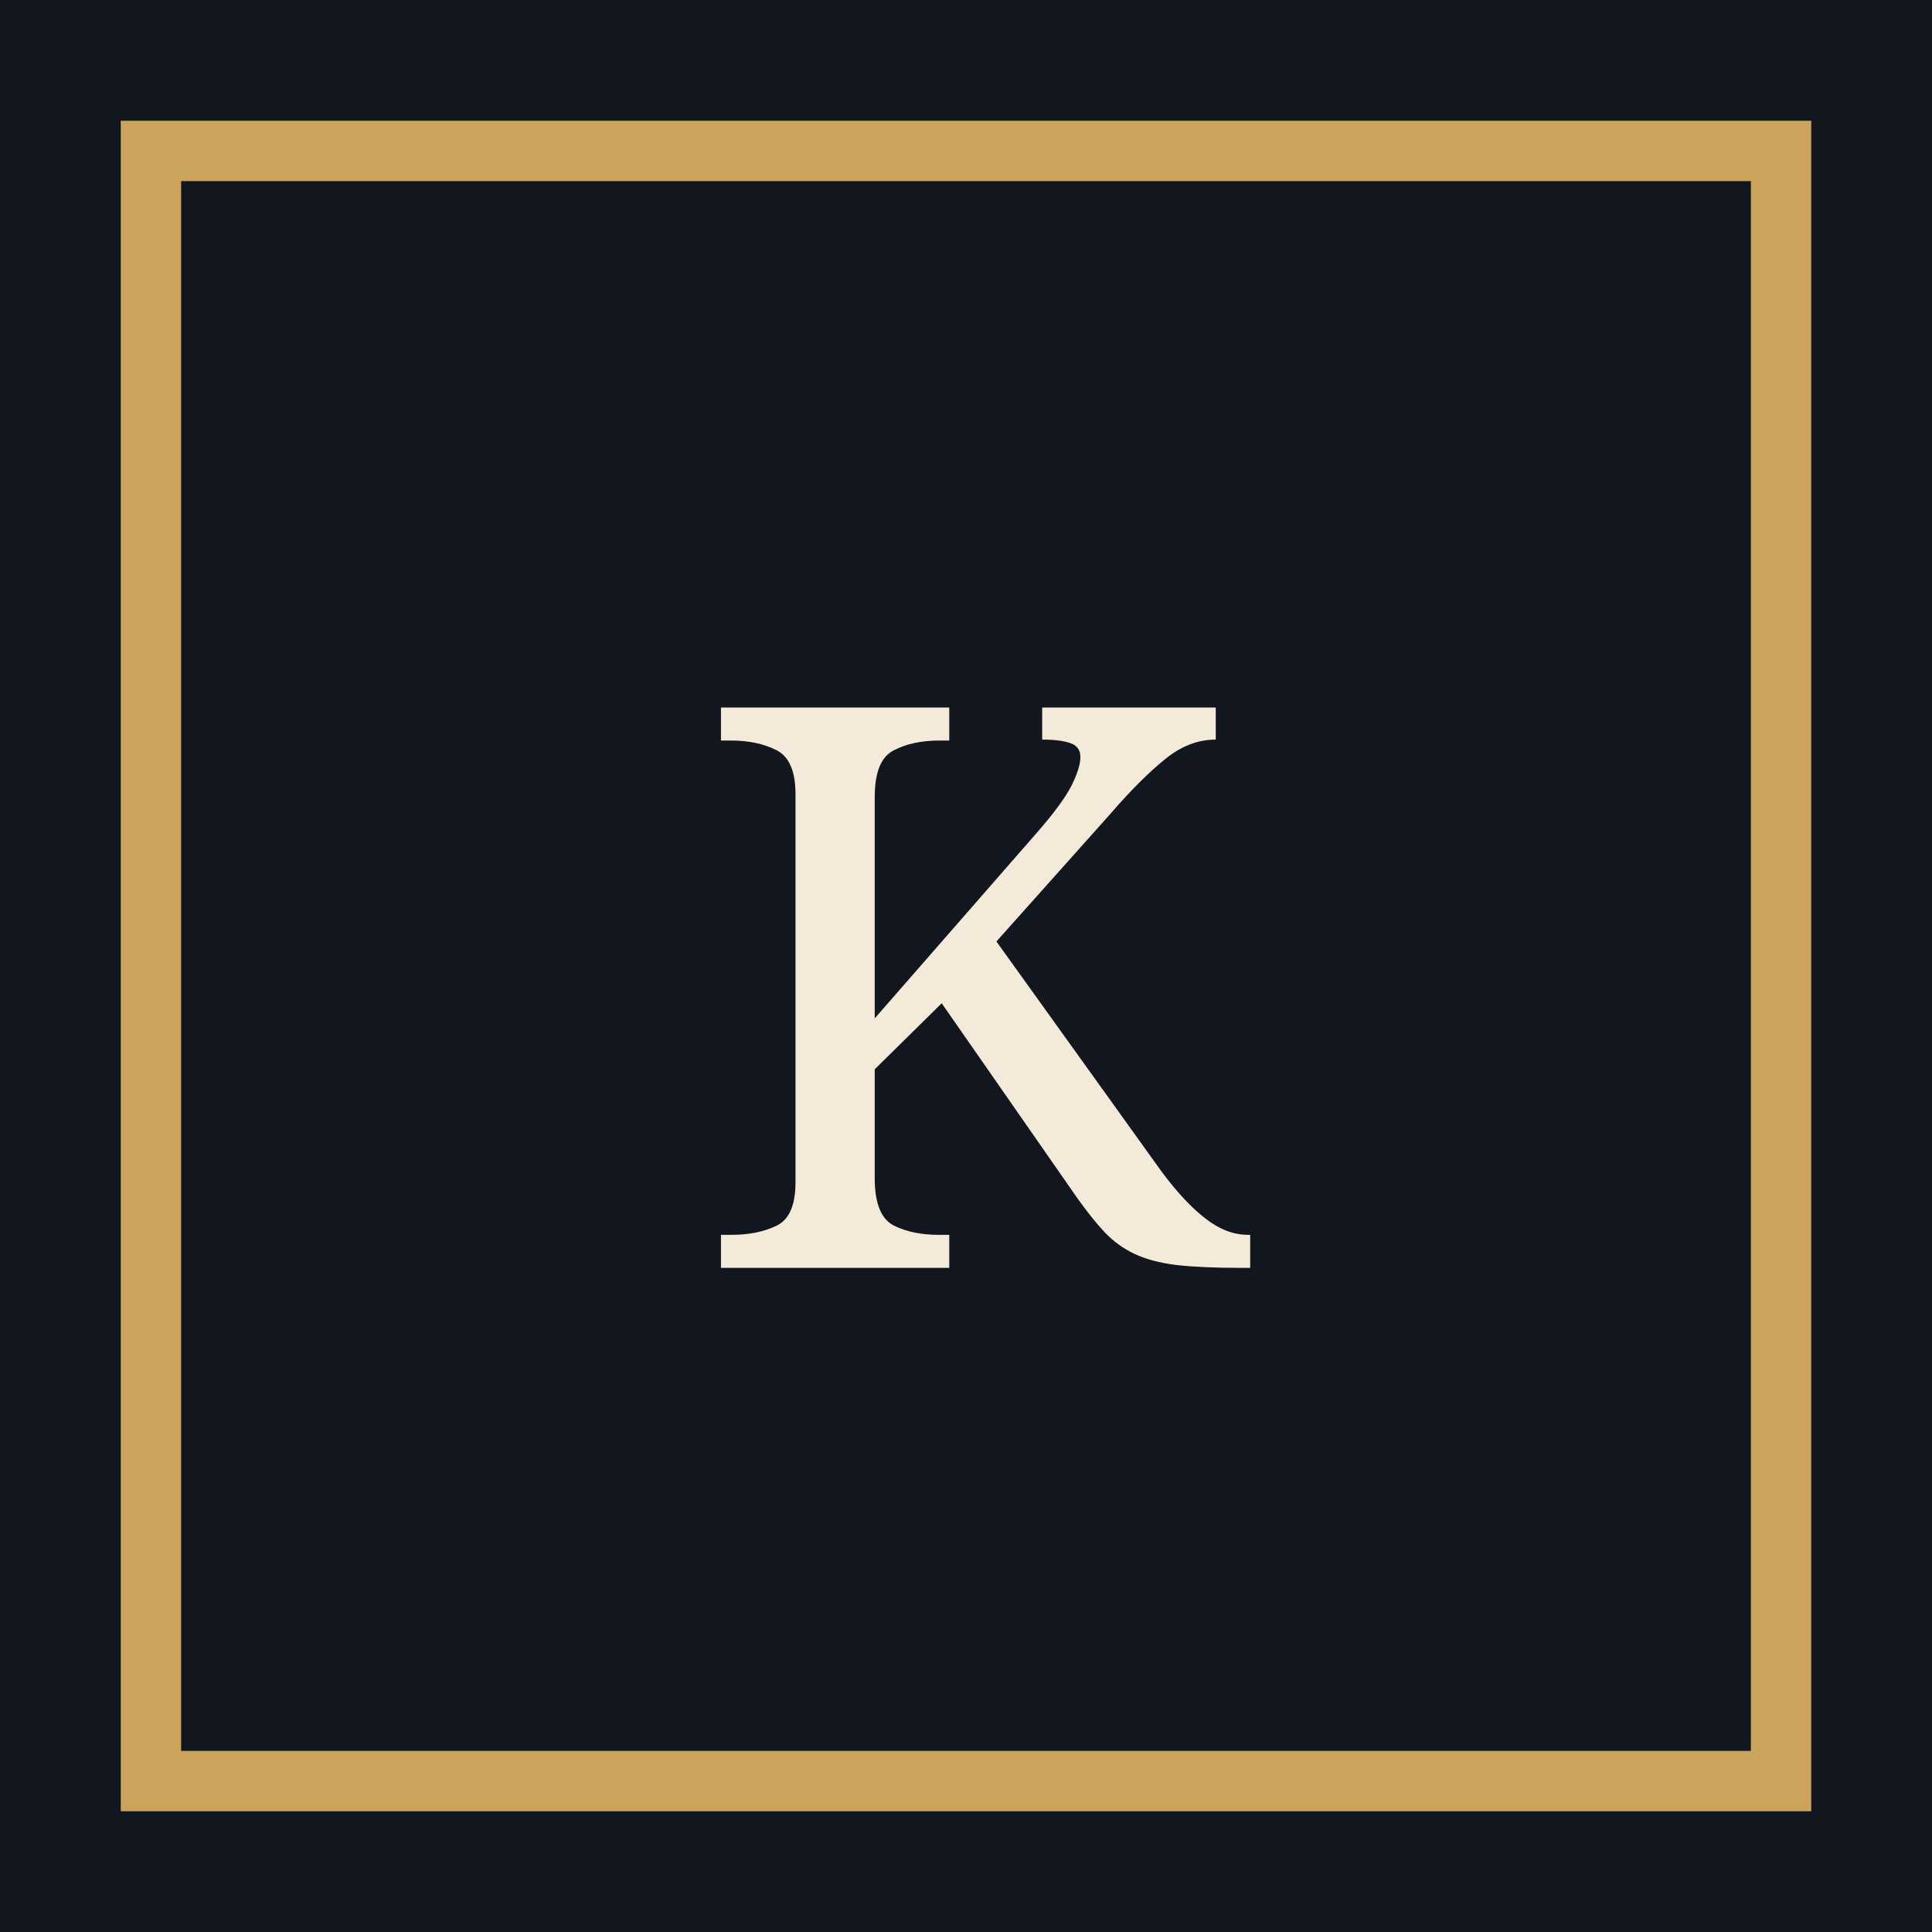
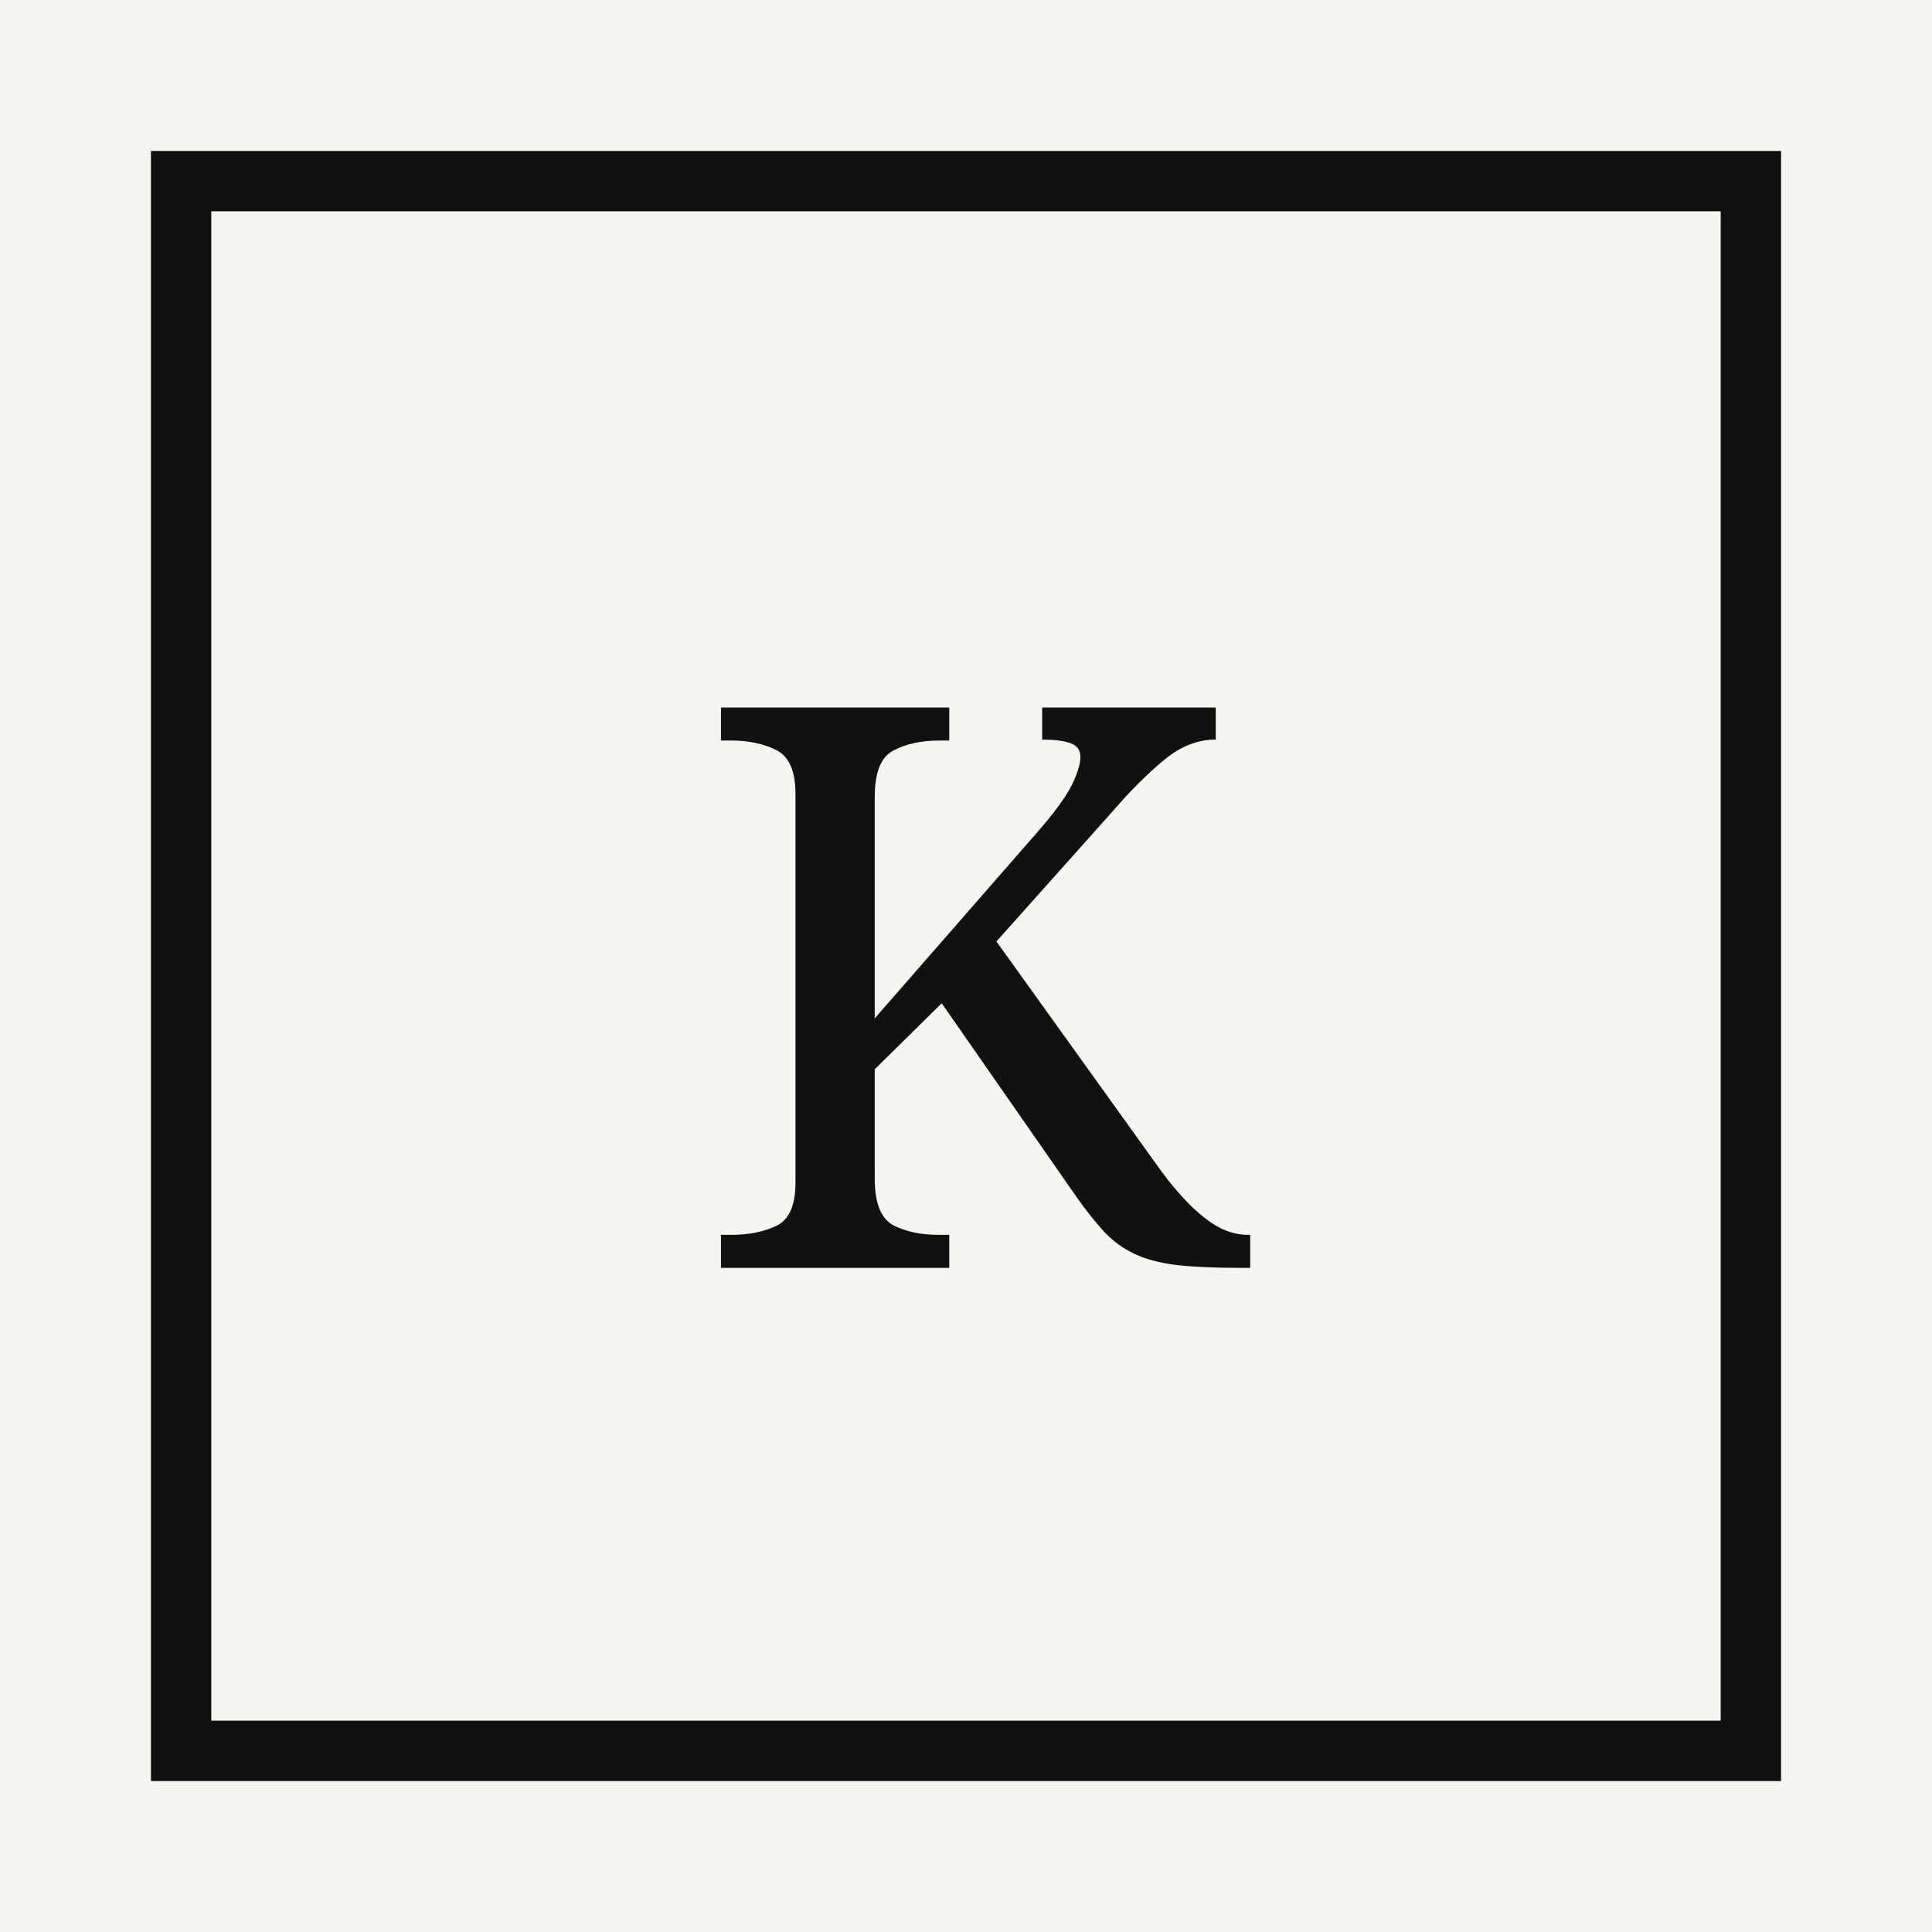
<svg xmlns="http://www.w3.org/2000/svg" viewBox="0 0 64 64">
-   <rect width="64" height="64" fill="#12161f" />
-   <rect x="5" y="5" width="54" height="54" fill="none" stroke="#c9a45a" stroke-width="2" />
-   <text x="32" y="42" text-anchor="middle" font-family="Georgia, serif" font-size="26" fill="#f3ead9">K</text>
+   <rect width="64" height="64" fill="#f7f5f1" />
+   <rect x="6" y="6" width="52" height="52" fill="none" stroke="#111" stroke-width="2" />
+   <text x="32" y="42" text-anchor="middle" font-family="Georgia, serif" font-size="26" fill="#111">K</text>
</svg>
